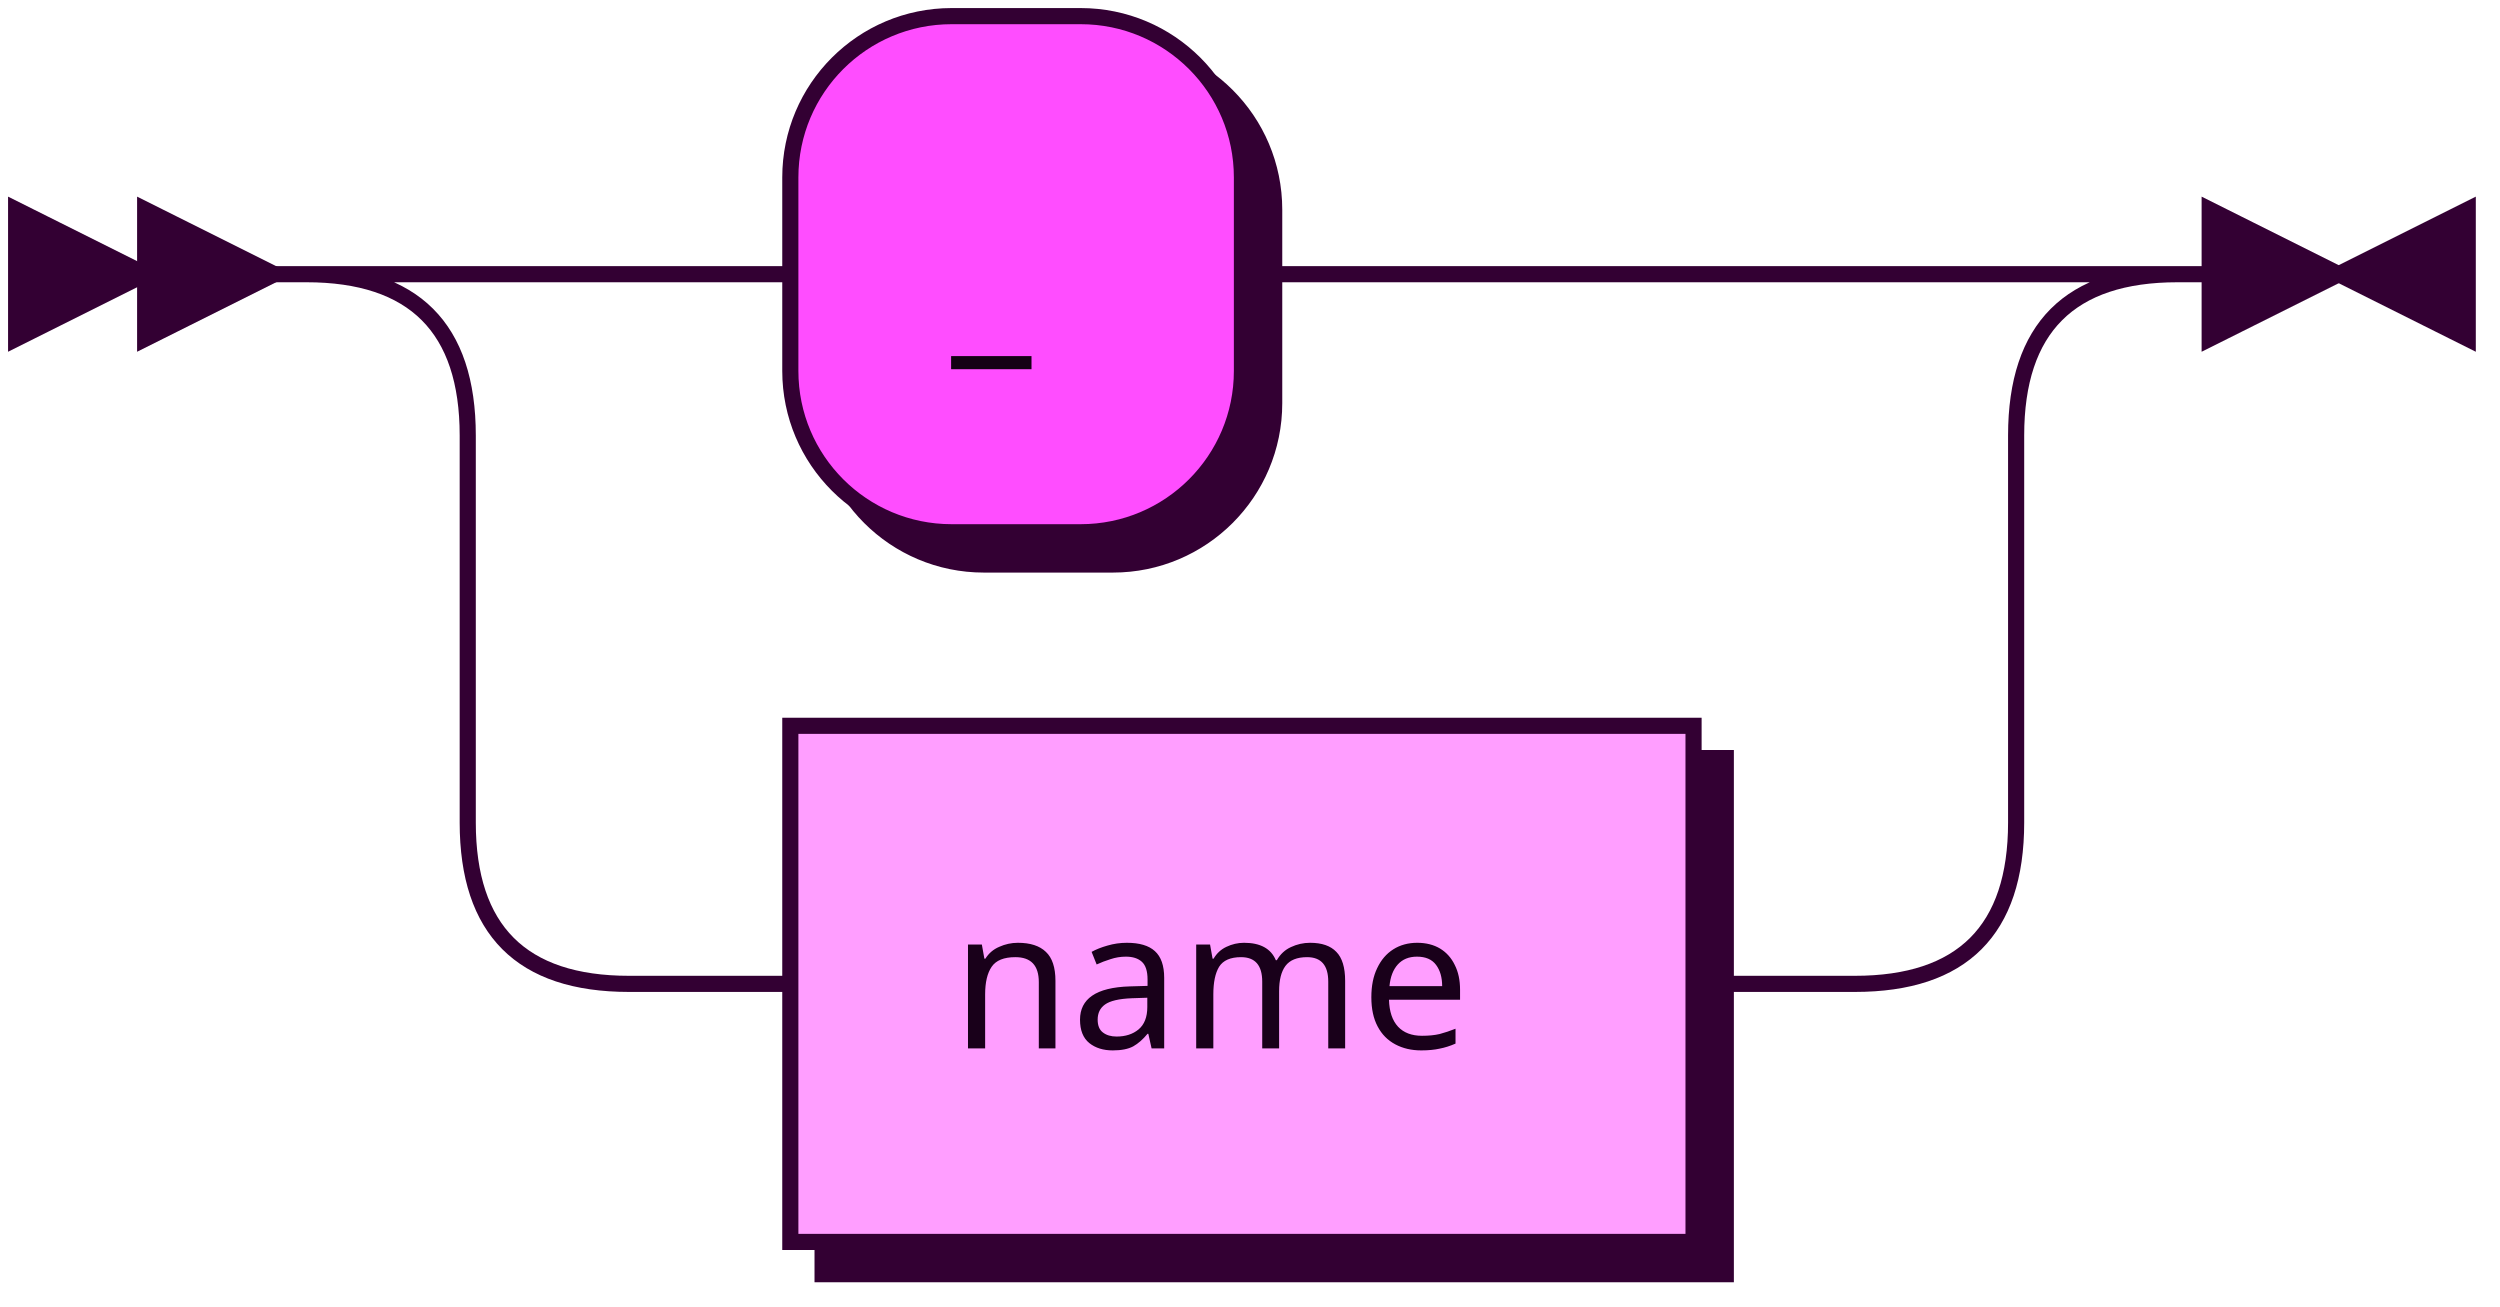
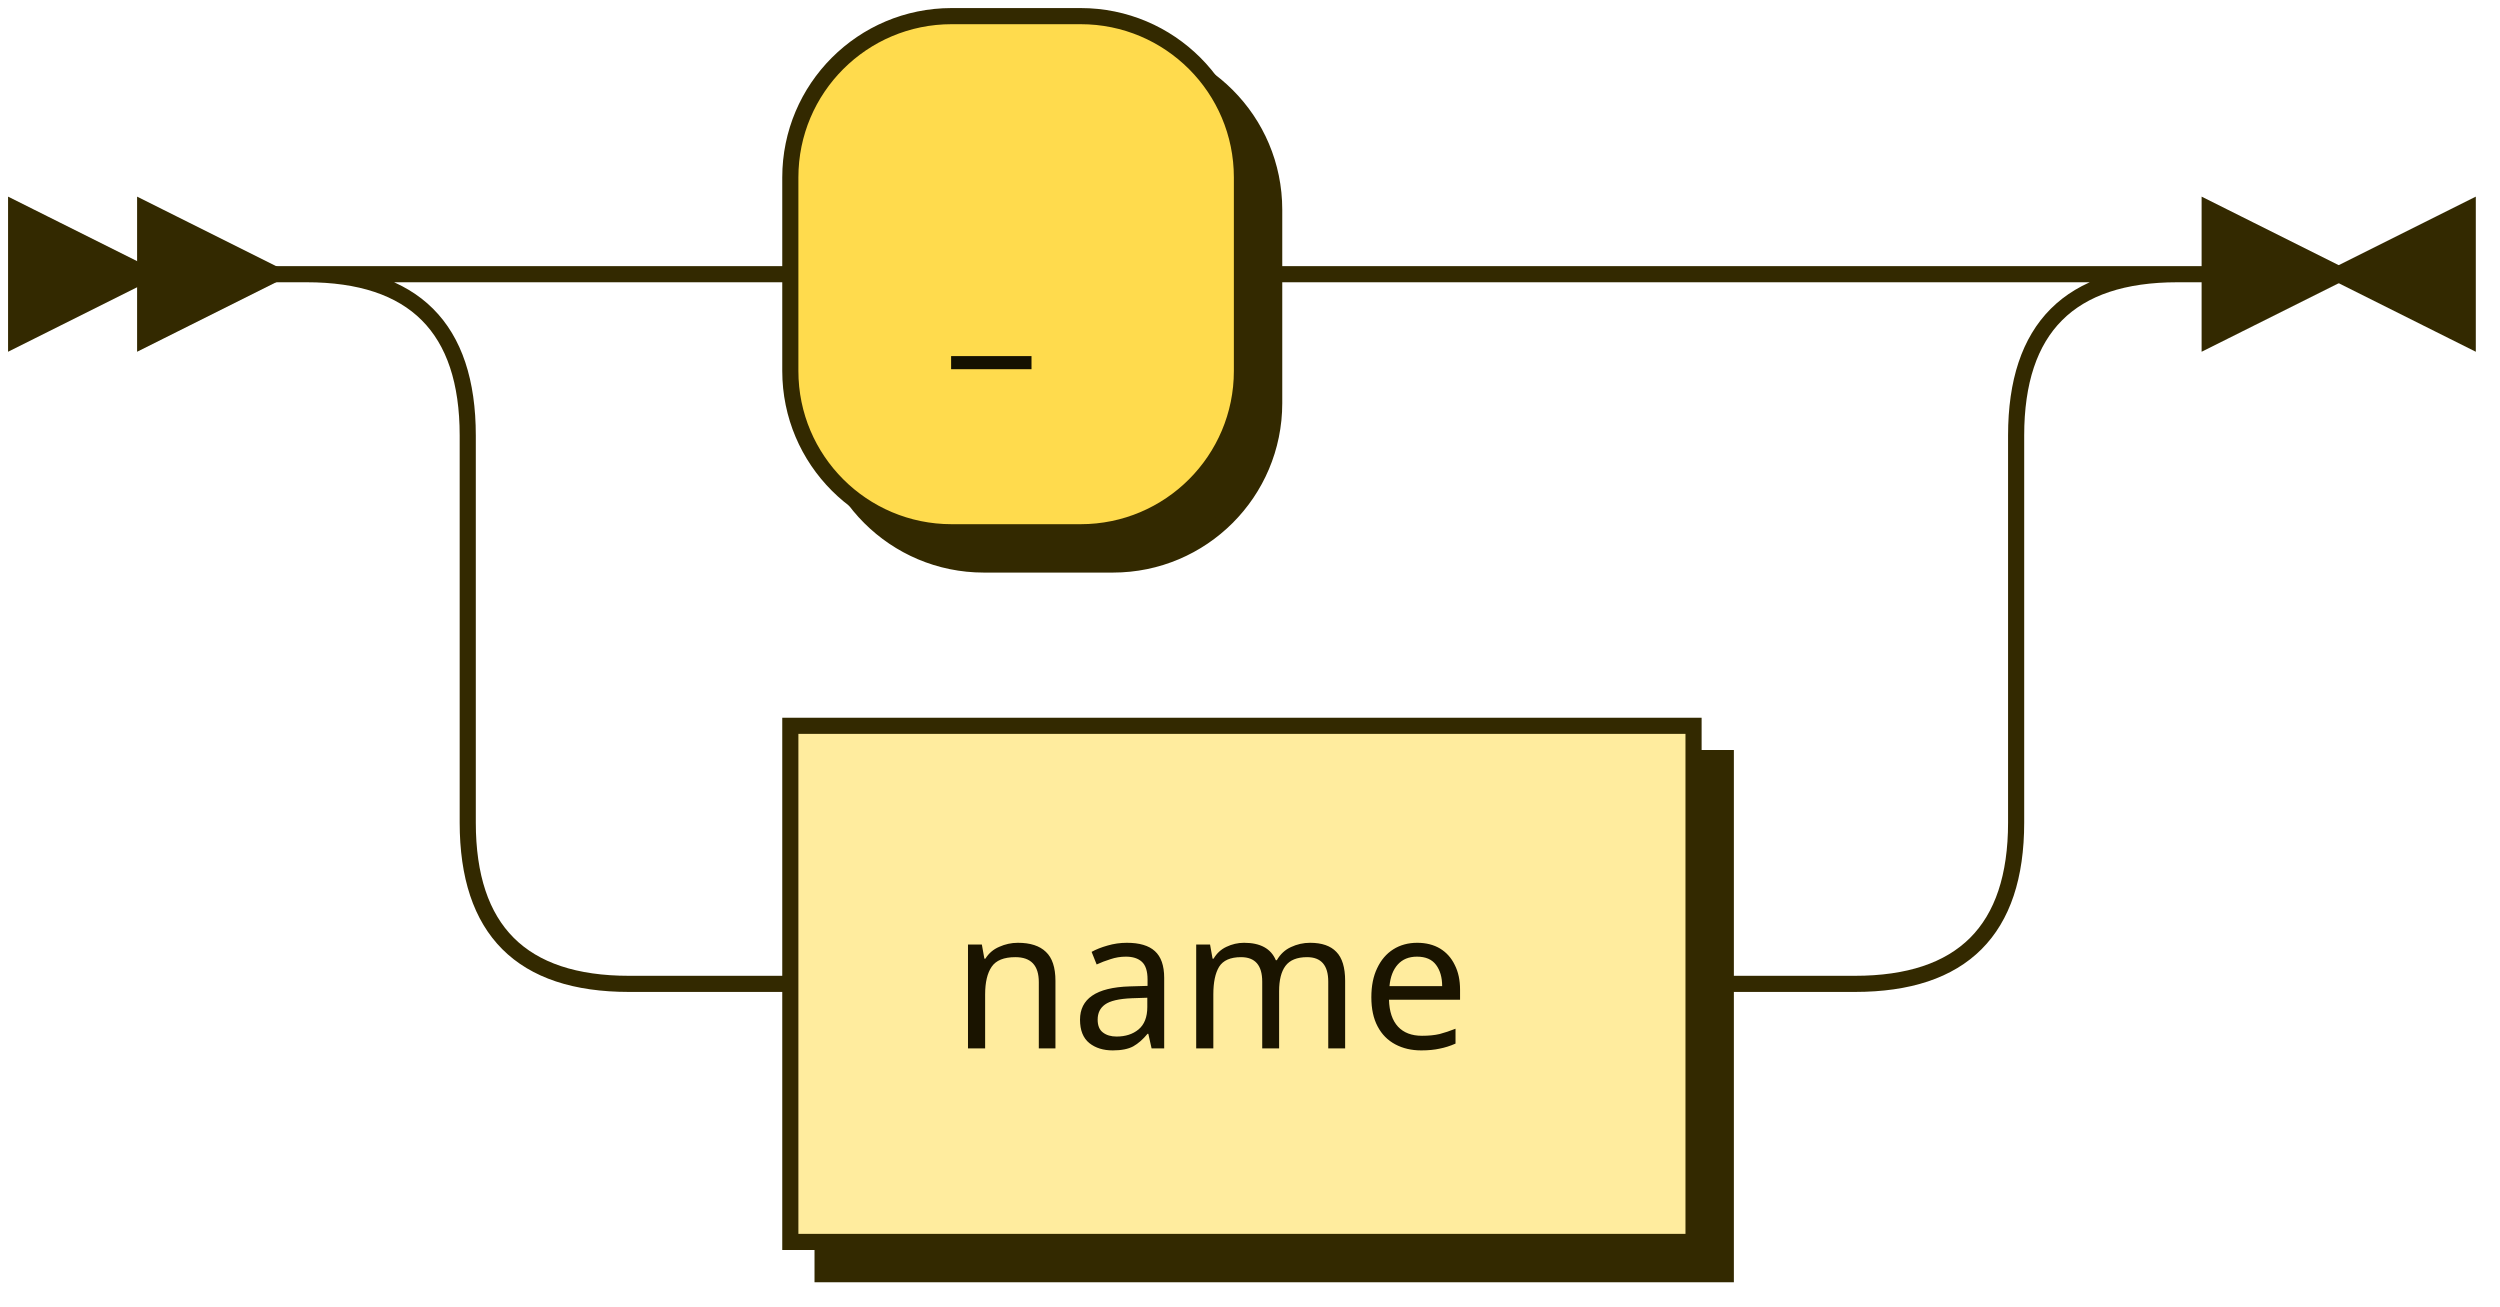
<svg xmlns="http://www.w3.org/2000/svg" xmlns:xlink="http://www.w3.org/1999/xlink" width="155" height="81">
  <defs>
    <style type="text/css">
    @namespace "http://www.w3.org/2000/svg";
-     .line                 {fill: none; stroke: #330033; stroke-width: 1;}
-     .bold-line            {stroke: #140014; shape-rendering: crispEdges; stroke-width: 2;}
-     .thin-line            {stroke: #1F001F; shape-rendering: crispEdges}
-     .filled               {fill: #330033; stroke: none;}
+     .line                 {fill: none; stroke: #332900; stroke-width: 1;}
+     .bold-line            {stroke: #141000; shape-rendering: crispEdges; stroke-width: 2;}
+     .thin-line            {stroke: #1F1800; shape-rendering: crispEdges}
+     .filled               {fill: #332900; stroke: none;}
    text.terminal         {font-family: Verdana, Sans-serif;
                            font-size: 12px;
-                             fill: #140014;
+                             fill: #141000;
                            font-weight: bold;
                          }
    text.nonterminal      {font-family: Verdana, Sans-serif;
                            font-size: 12px;
-                             fill: #19001A;
+                             fill: #1A1400;
                            font-weight: normal;
                          }
    text.regexp           {font-family: Verdana, Sans-serif;
                            font-size: 12px;
-                             fill: #1F001F;
+                             fill: #1F1800;
                            font-weight: normal;
                          }
-     rect, circle, polygon {fill: #330033; stroke: #330033;}
-     rect.terminal         {fill: #FF4DFF; stroke: #330033; stroke-width: 1;}
-     rect.nonterminal      {fill: #FF9EFF; stroke: #330033; stroke-width: 1;}
+     rect, circle, polygon {fill: #332900; stroke: #332900;}
+     rect.terminal         {fill: #FFDB4D; stroke: #332900; stroke-width: 1;}
+     rect.nonterminal      {fill: #FFEC9E; stroke: #332900; stroke-width: 1;}
    rect.text             {fill: none; stroke: none;}
-     polygon.regexp        {fill: #FFC7FF; stroke: #330033; stroke-width: 1;}
+     polygon.regexp        {fill: #FFF4C7; stroke: #332900; stroke-width: 1;}
  </style>
  </defs>
  <polygon points="9 17 1 13 1 21" />
  <polygon points="17 17 9 13 9 21" />
  <rect x="51" y="3" width="28" height="32" rx="10" />
  <rect x="49" y="1" width="28" height="32" class="terminal" rx="10" />
  <text class="terminal" x="59" y="21">_</text>
  <a xlink:href="#name" xlink:title="name">
    <rect x="51" y="47" width="56" height="32" />
    <rect x="49" y="45" width="56" height="32" class="nonterminal" />
    <text class="nonterminal" x="59" y="65">name</text>
  </a>
  <path class="line" d="m17 17 h2 m20 0 h10 m28 0 h10 m0 0 h28 m-96 0 h20 m76 0 h20 m-116 0 q10 0 10 10 m96 0 q0 -10 10 -10 m-106 10 v24 m96 0 v-24 m-96 24 q0 10 10 10 m76 0 q10 0 10 -10 m-86 10 h10 m56 0 h10 m23 -44 h-3" />
  <polygon points="145 17 153 13 153 21" />
  <polygon points="145 17 137 13 137 21" />
</svg>
